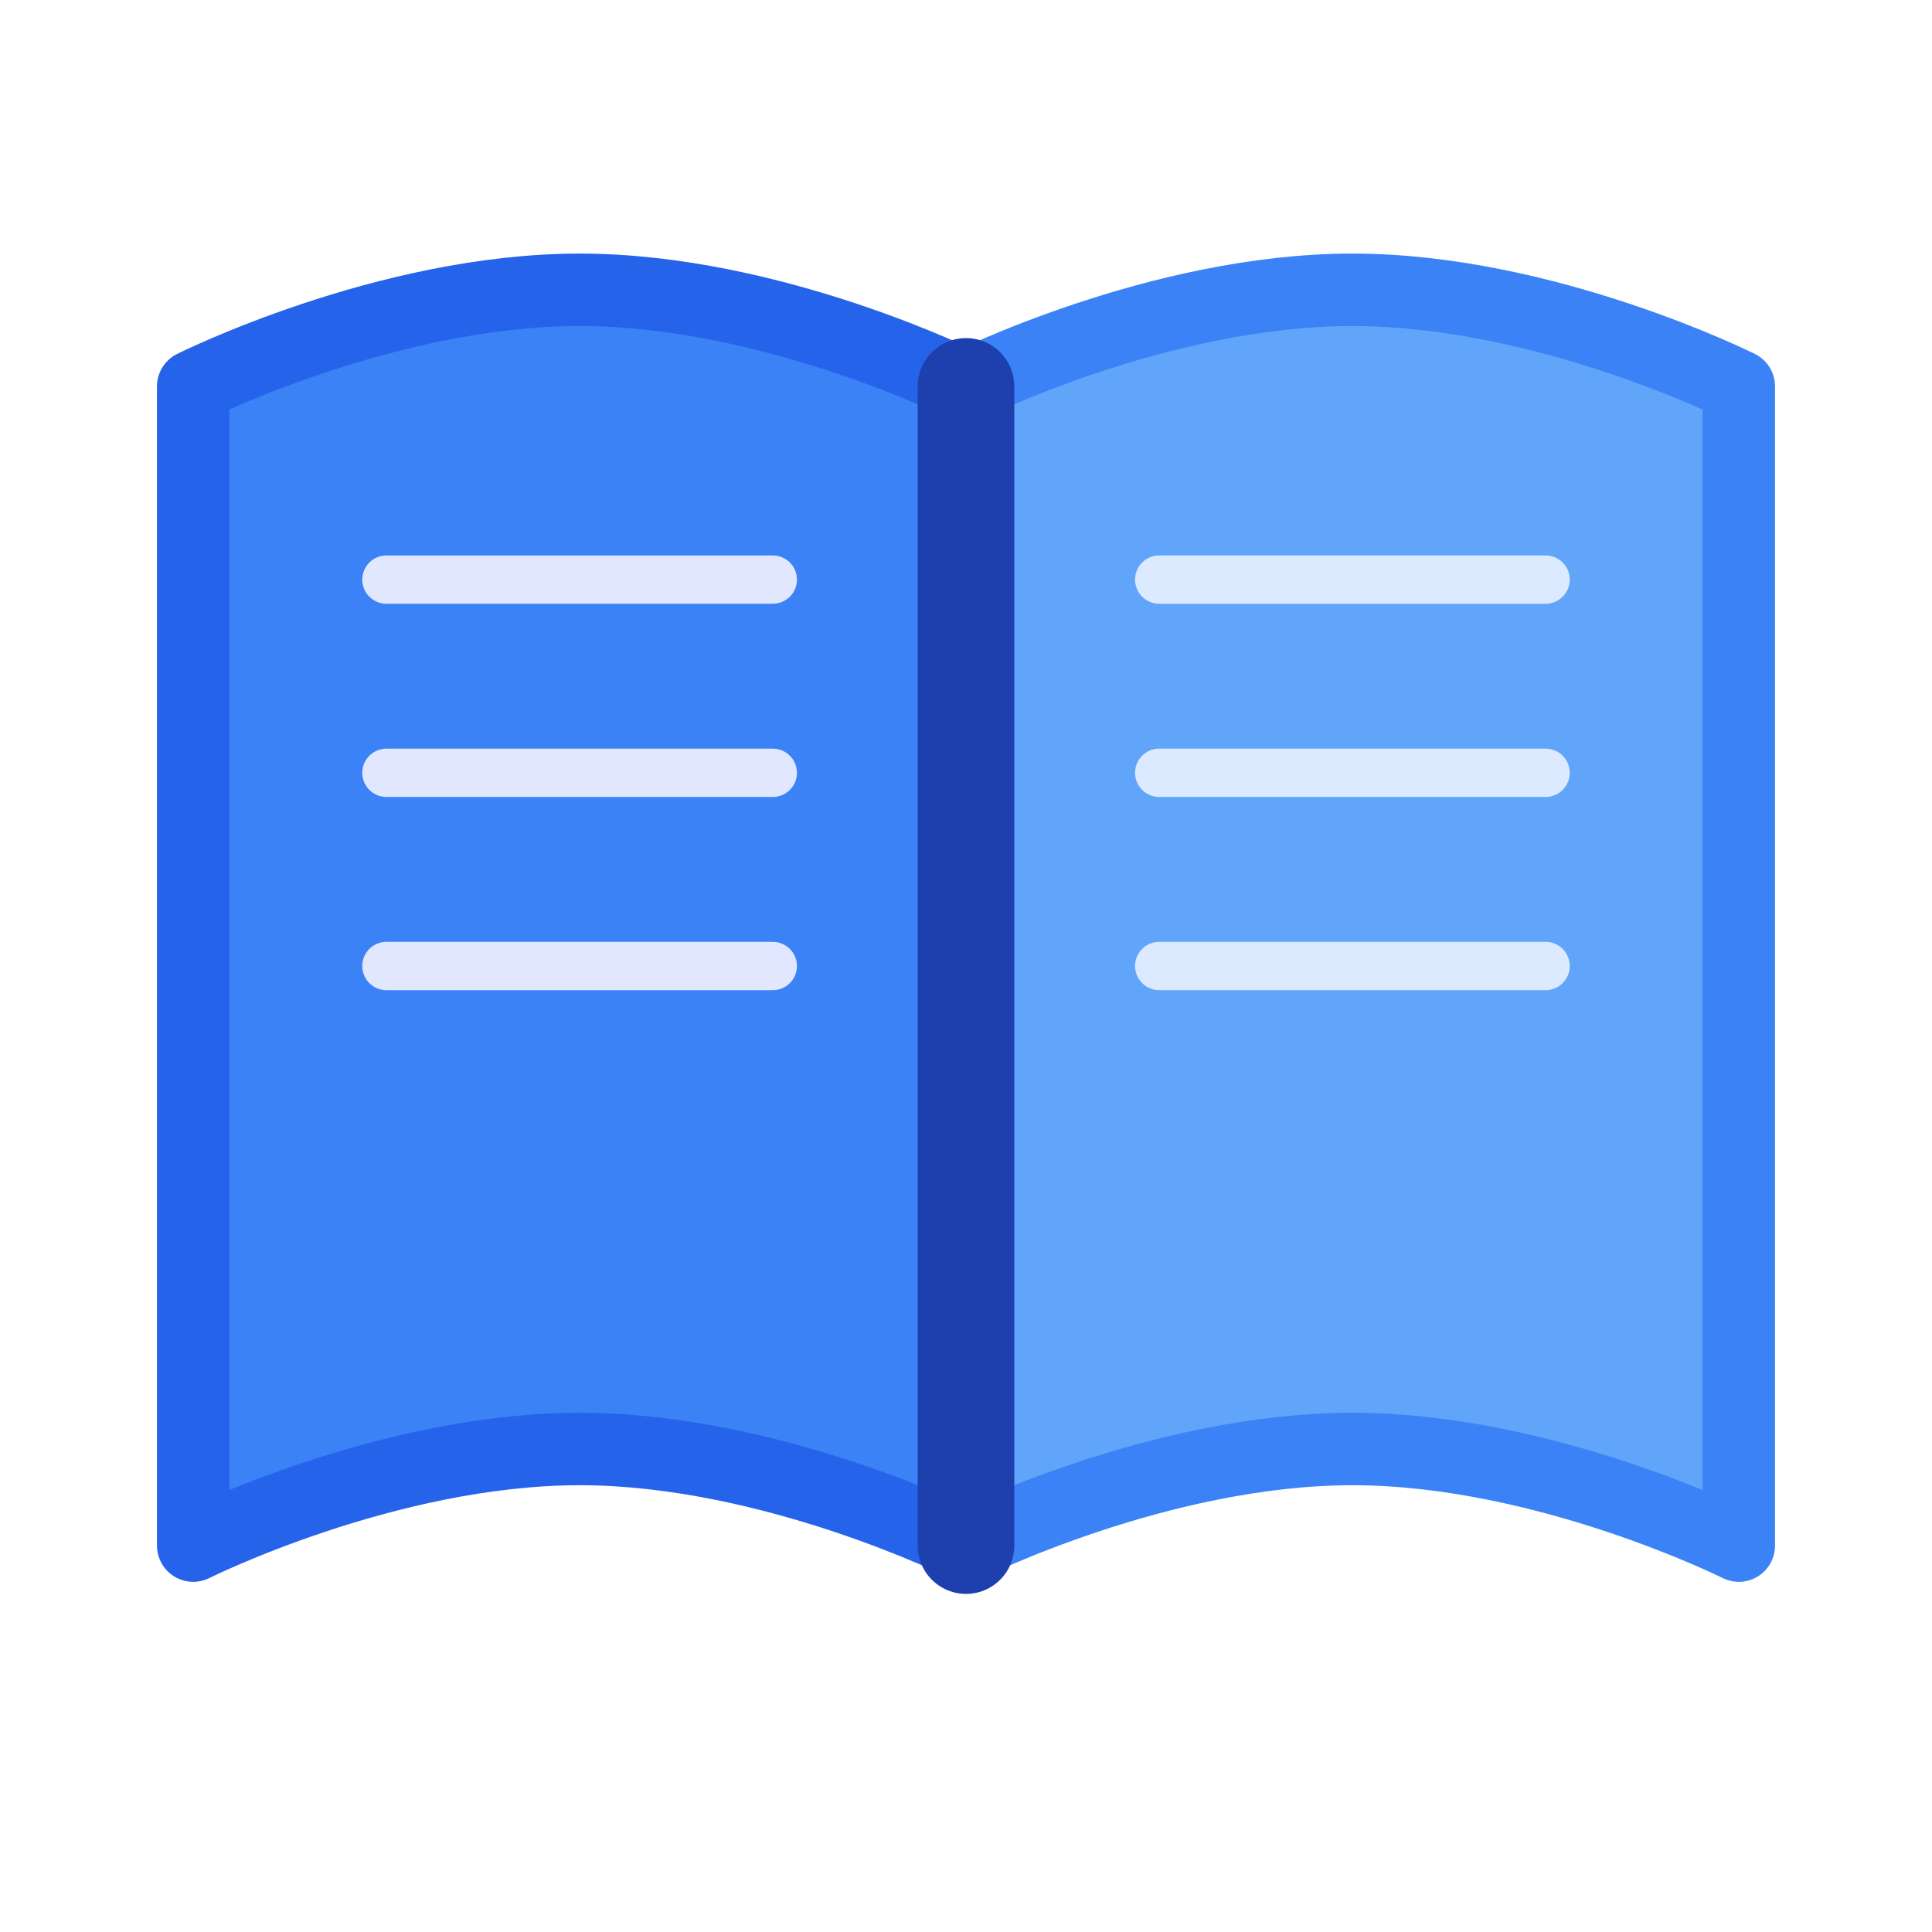
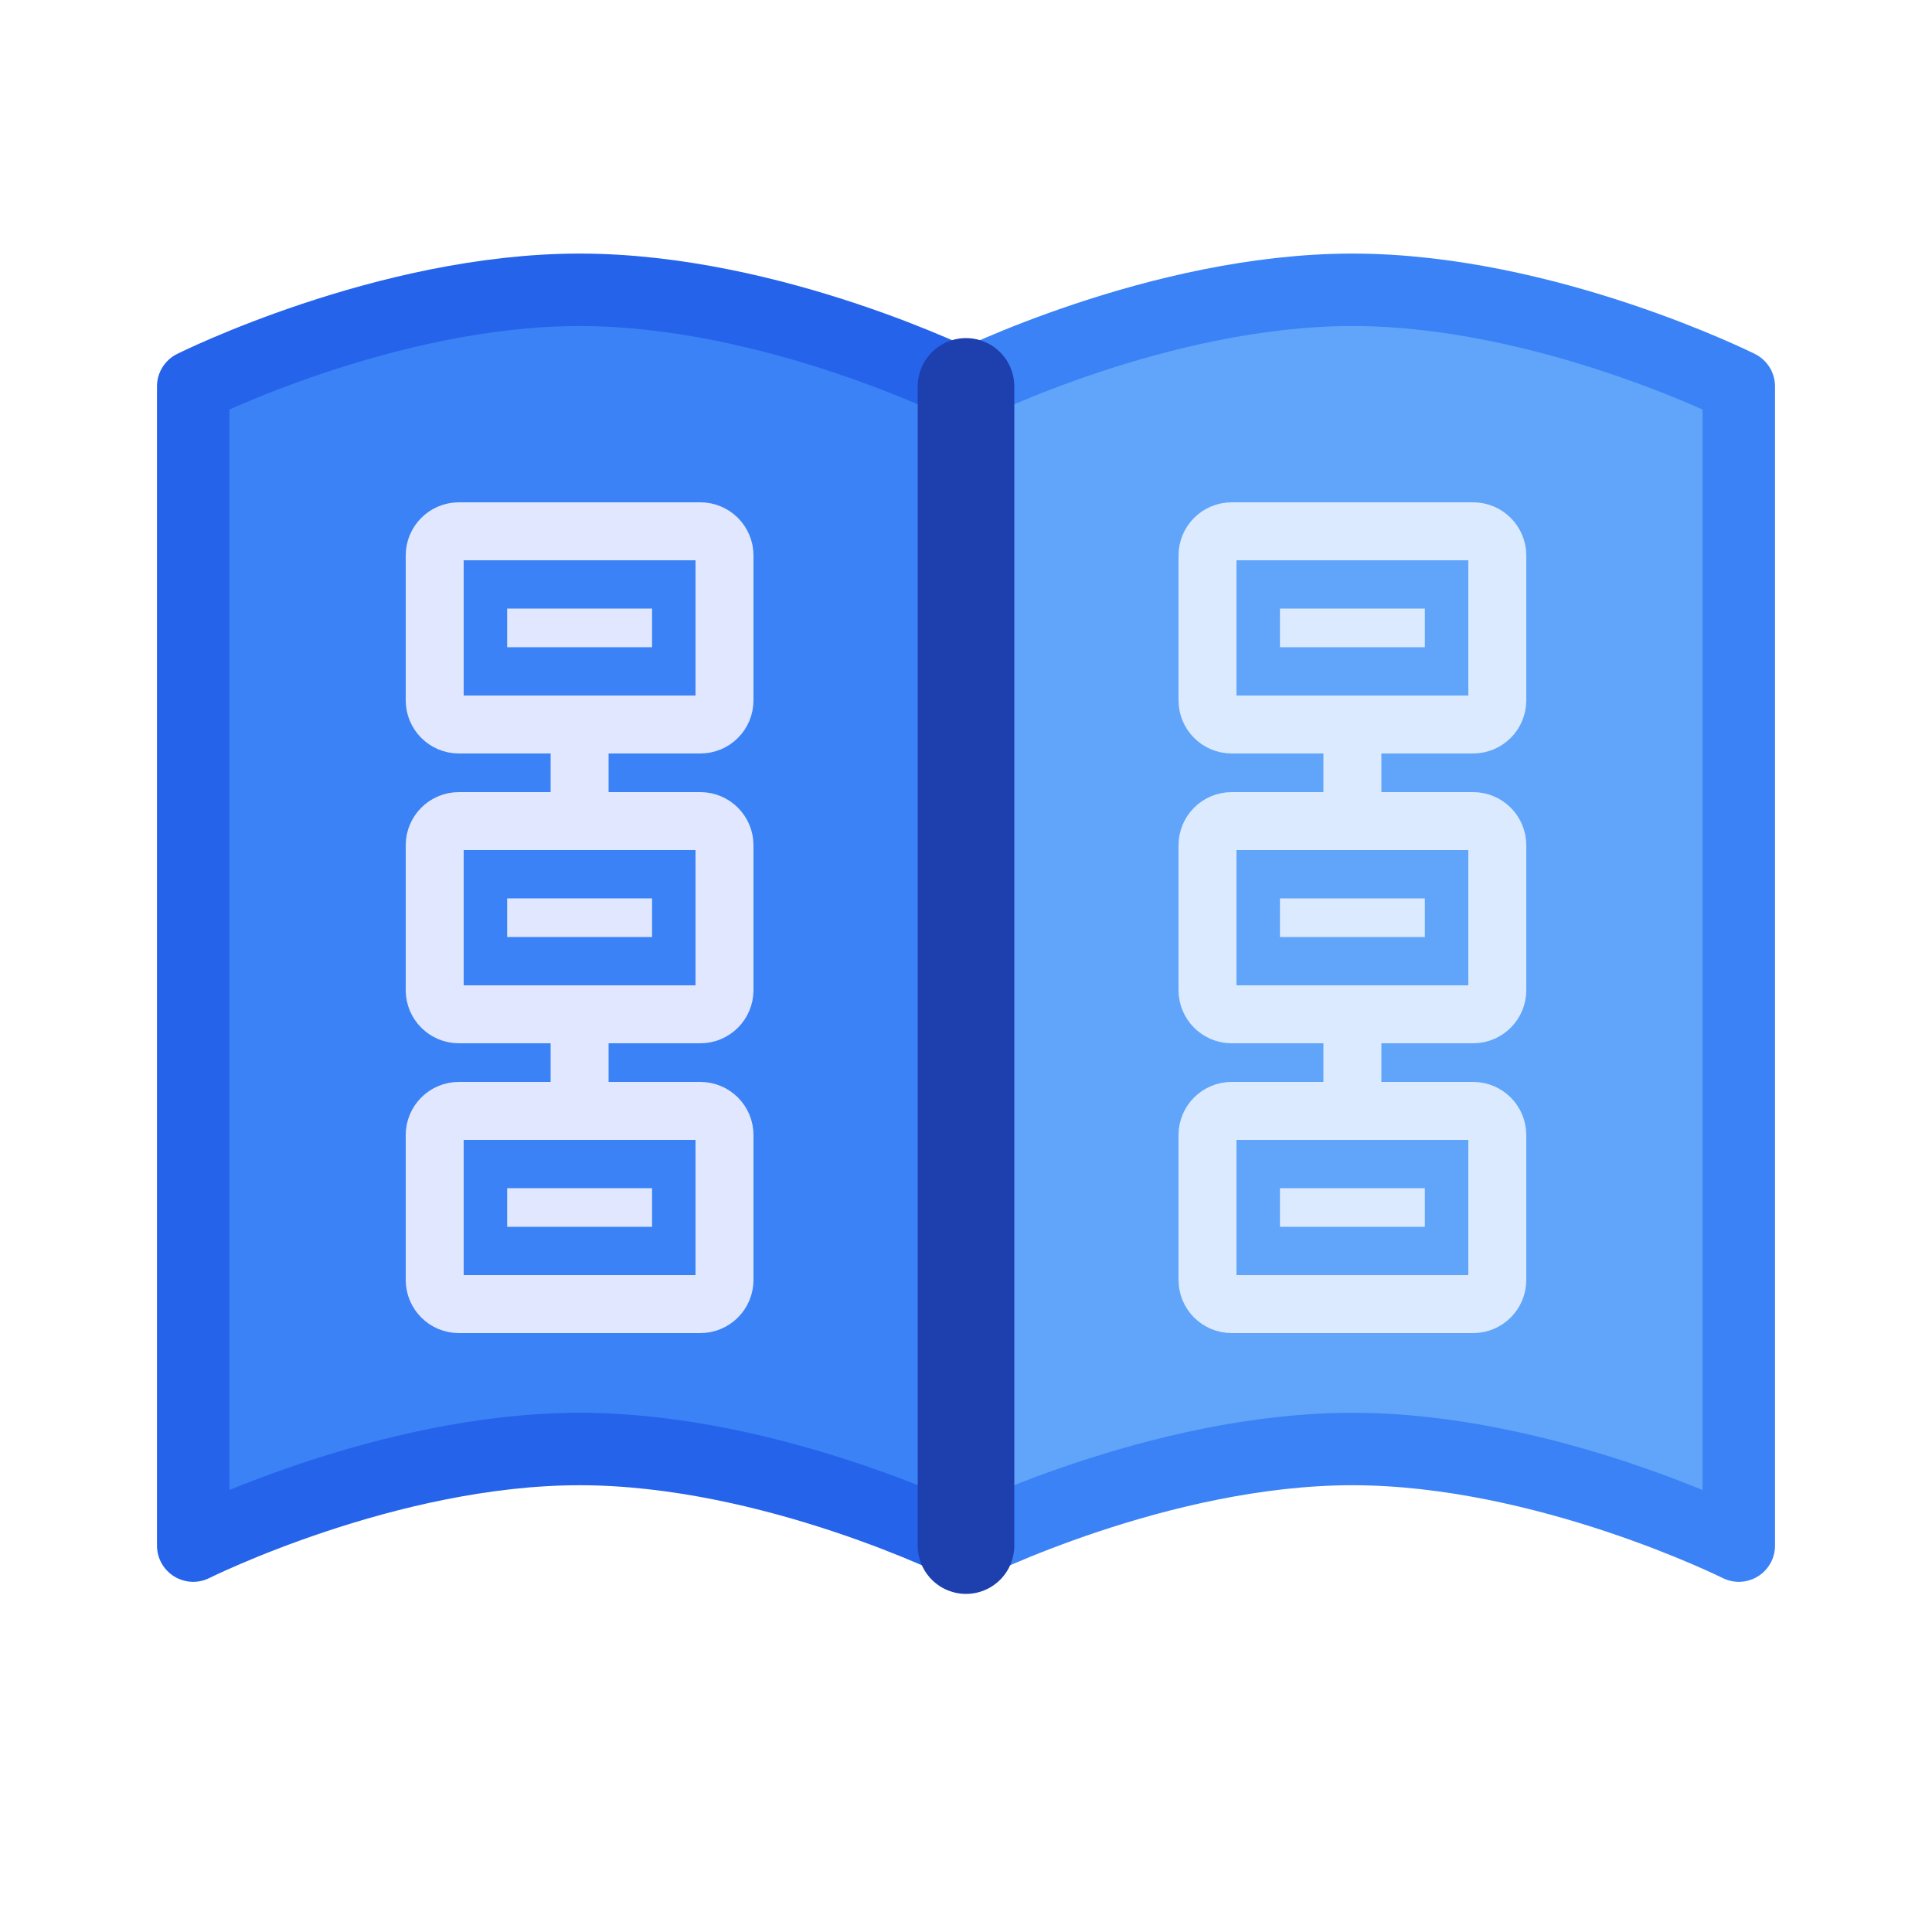
<svg xmlns="http://www.w3.org/2000/svg" width="40" height="40" viewBox="0 0 40 40" fill="none">
  <g>
    <path d="M4 8C4 8 8 6 12 6C16 6 20 8 20 8V32C20 32 16 30 12 30C8 30 4 32 4 32V8Z" fill="#3B82F6" stroke="#2563EB" stroke-width="1.5" stroke-linejoin="round" />
    <path d="M36 8C36 8 32 6 28 6C24 6 20 8 20 8V32C20 32 24 30 28 30C32 30 36 32 36 32V8Z" fill="#60A5FA" stroke="#3B82F6" stroke-width="1.5" stroke-linejoin="round" />
    <line x1="20" y1="8" x2="20" y2="32" stroke="#1E40AF" stroke-width="2" stroke-linecap="round" />
-     <line x1="8" y1="12" x2="16" y2="12" stroke="#E0E7FF" stroke-width="1" stroke-linecap="round" />
-     <line x1="8" y1="16" x2="16" y2="16" stroke="#E0E7FF" stroke-width="1" stroke-linecap="round" />
-     <line x1="8" y1="20" x2="16" y2="20" stroke="#E0E7FF" stroke-width="1" stroke-linecap="round" />
-     <line x1="24" y1="12" x2="32" y2="12" stroke="#DBEAFE" stroke-width="1" stroke-linecap="round" />
-     <line x1="24" y1="16" x2="32" y2="16" stroke="#DBEAFE" stroke-width="1" stroke-linecap="round" />
-     <line x1="24" y1="20" x2="32" y2="20" stroke="#DBEAFE" stroke-width="1" stroke-linecap="round" />
+     <rect x="9" y="11" width="6" height="4" rx="0.5" fill="none" stroke="#E0E7FF" stroke-width="1.2" />
+     <line x1="10.5" y1="13" x2="13.5" y2="13" stroke="#E0E7FF" stroke-width="0.8" />
+     <line x1="12" y1="15" x2="12" y2="17" stroke="#E0E7FF" stroke-width="1.2" />
+     <rect x="9" y="17" width="6" height="4" rx="0.5" fill="none" stroke="#E0E7FF" stroke-width="1.2" />
+     <line x1="10.5" y1="19" x2="13.5" y2="19" stroke="#E0E7FF" stroke-width="0.8" />
+     <line x1="12" y1="21" x2="12" y2="23" stroke="#E0E7FF" stroke-width="1.2" />
+     <rect x="9" y="23" width="6" height="4" rx="0.5" fill="none" stroke="#E0E7FF" stroke-width="1.2" />
+     <line x1="10.5" y1="25" x2="13.5" y2="25" stroke="#E0E7FF" stroke-width="0.8" />
+     <rect x="25" y="11" width="6" height="4" rx="0.5" fill="none" stroke="#DBEAFE" stroke-width="1.2" />
+     <line x1="26.5" y1="13" x2="29.5" y2="13" stroke="#DBEAFE" stroke-width="0.8" />
+     <line x1="28" y1="15" x2="28" y2="17" stroke="#DBEAFE" stroke-width="1.2" />
+     <rect x="25" y="17" width="6" height="4" rx="0.5" fill="none" stroke="#DBEAFE" stroke-width="1.2" />
+     <line x1="26.5" y1="19" x2="29.5" y2="19" stroke="#DBEAFE" stroke-width="0.8" />
+     <line x1="28" y1="21" x2="28" y2="23" stroke="#DBEAFE" stroke-width="1.2" />
+     <rect x="25" y="23" width="6" height="4" rx="0.5" fill="none" stroke="#DBEAFE" stroke-width="1.2" />
+     <line x1="26.5" y1="25" x2="29.5" y2="25" stroke="#DBEAFE" stroke-width="0.8" />
  </g>
</svg>
